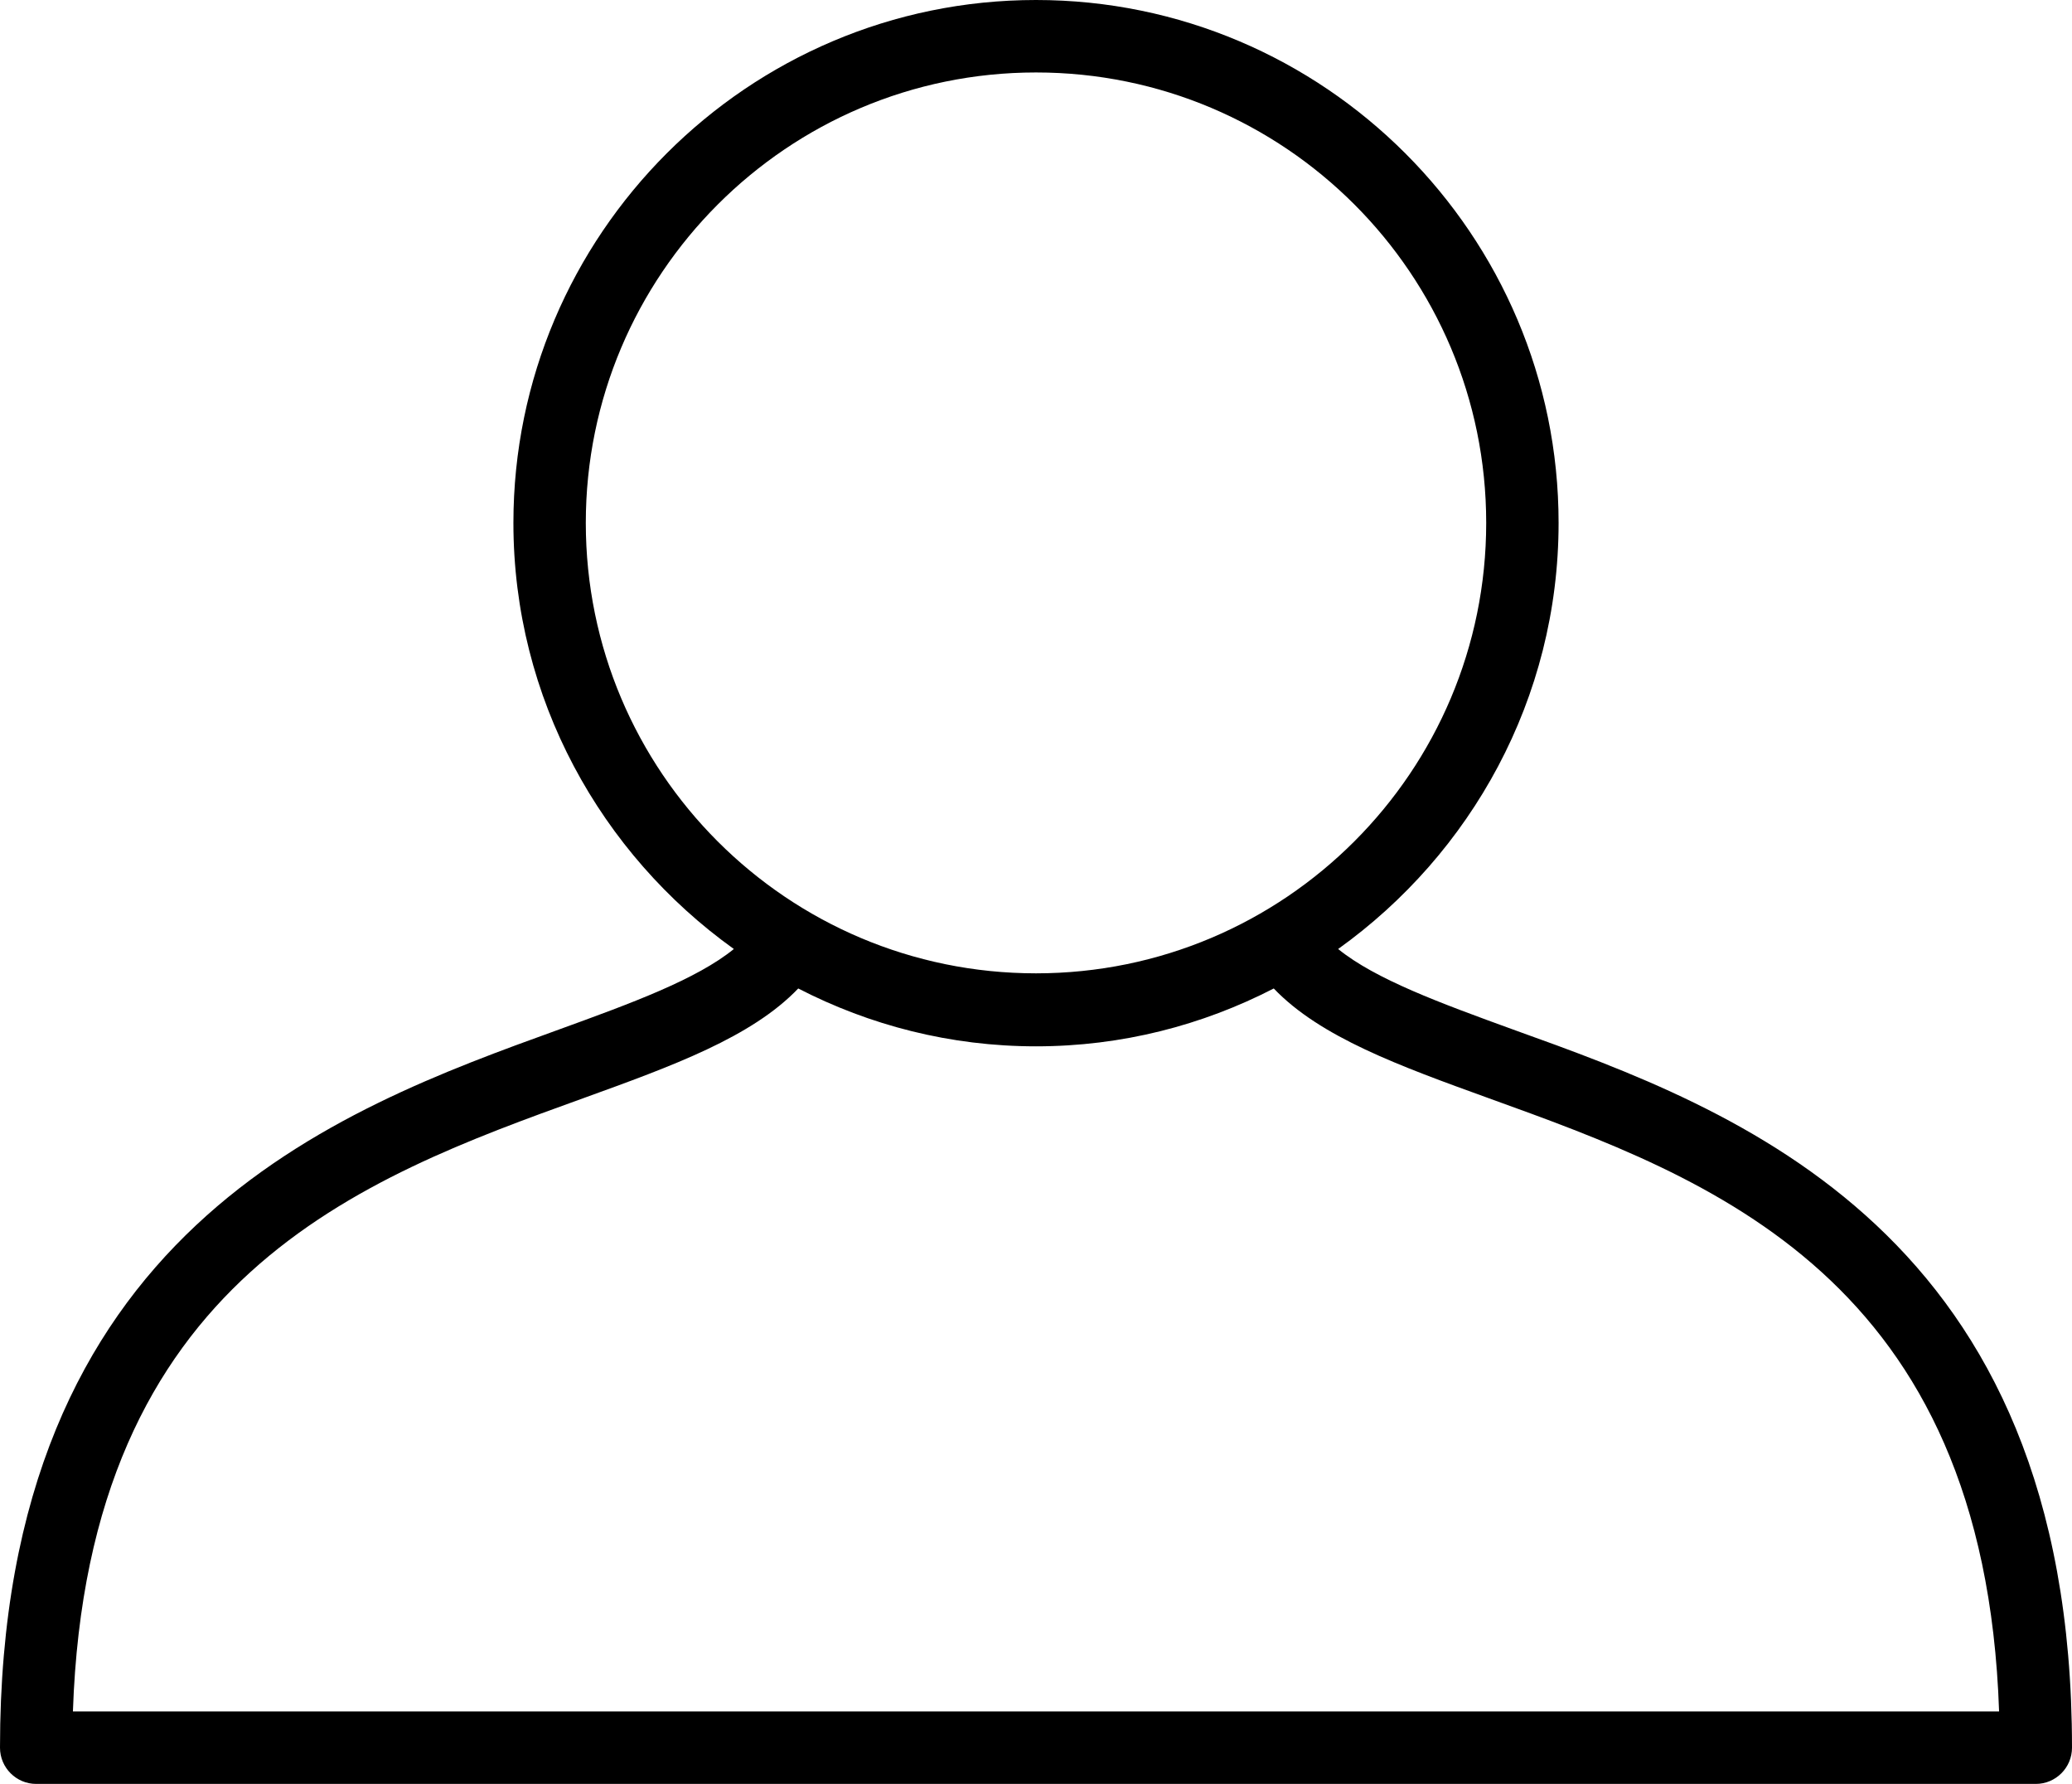
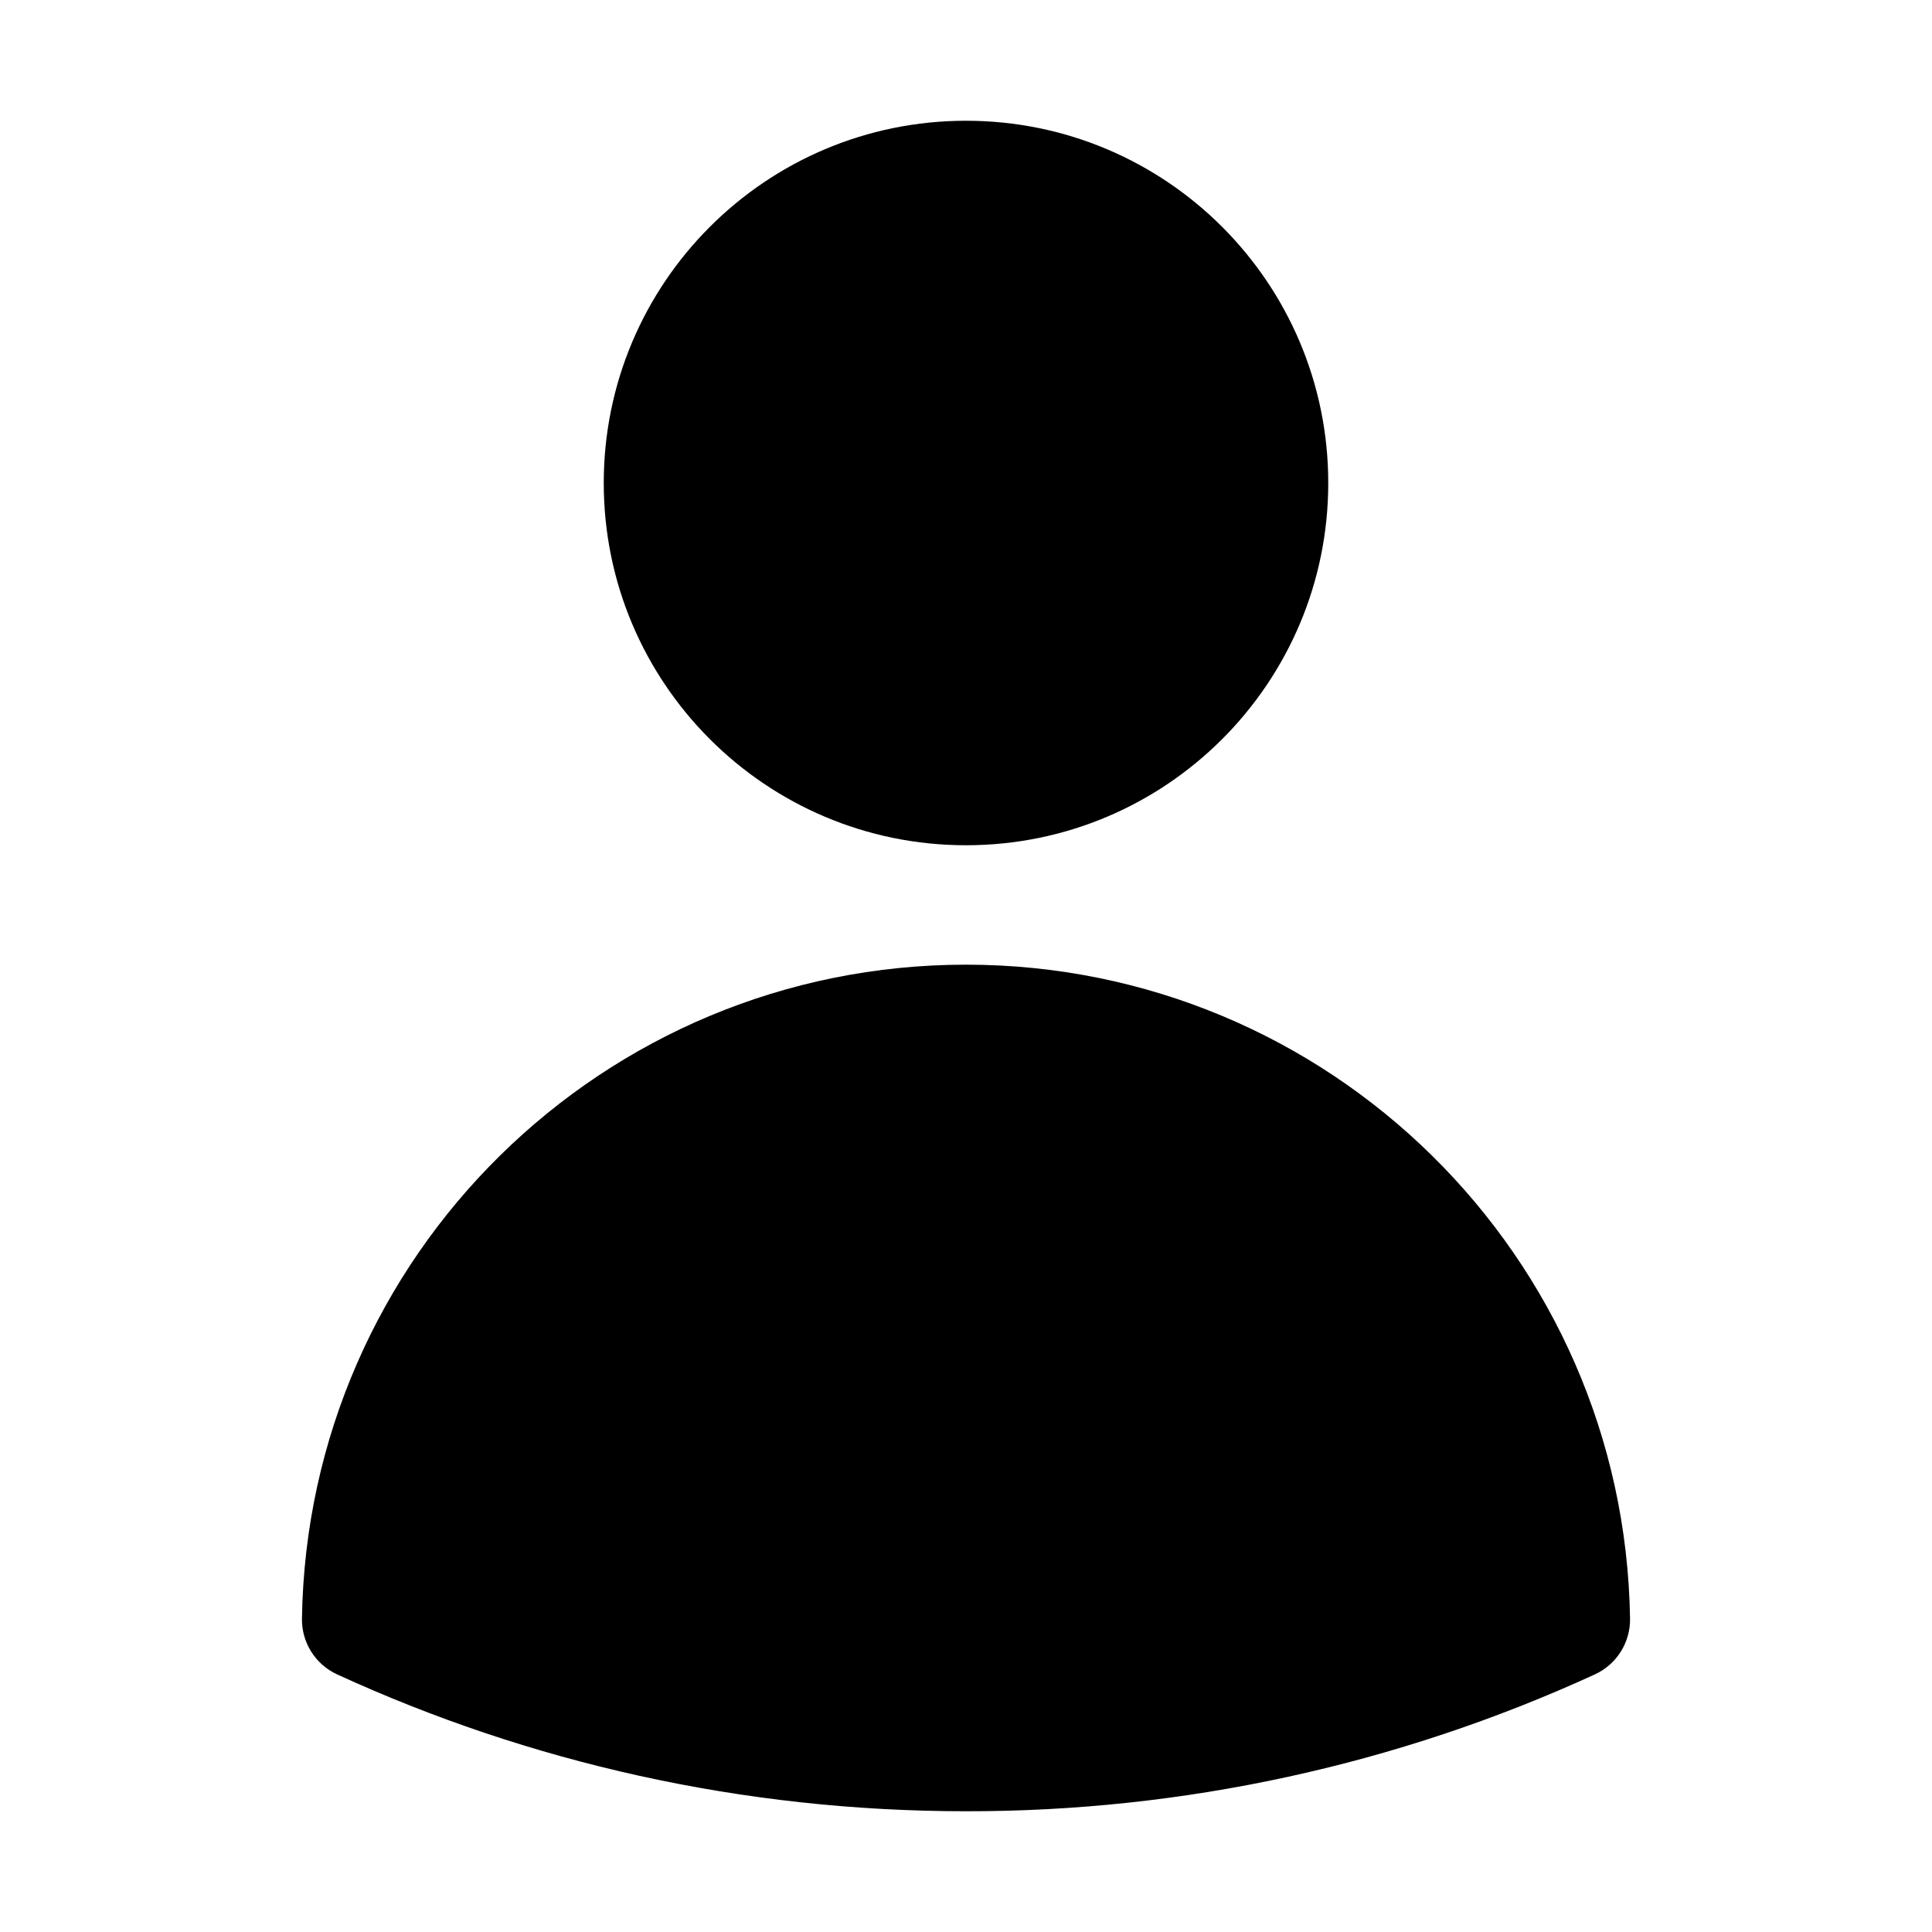
- <svg xmlns="http://www.w3.org/2000/svg" width="158" height="136" xml:space="preserve" overflow="hidden">
-   <defs>
-     <clipPath id="clip0">
-       <rect x="2832" y="567" width="158" height="136" />
-     </clipPath>
-   </defs>
-   <g clip-path="url(#clip0)" transform="translate(-2832 -567)">
-     <path d="M2947.39 645.492C2941.83 643.472 2936.88 641.658 2934.04 639.349 2944.17 632.094 2950.85 620.262 2950.85 606.864 2950.85 584.891 2932.97 567 2911 567 2889.04 567 2871.15 584.891 2871.15 606.864 2871.15 620.262 2877.83 632.094 2887.96 639.349 2885.12 641.658 2880.18 643.472 2874.61 645.492 2857.63 651.634 2832 660.91 2832 700.238 2832 701.764 2833.24 703 2834.76 703L2987.24 703C2988.76 703 2990 701.764 2990 700.238 2990 660.868 2964.37 651.593 2947.39 645.492ZM2876.67 606.864C2876.67 587.942 2892.04 572.524 2911 572.524 2929.96 572.524 2945.33 587.901 2945.33 606.864 2945.33 625.827 2929.96 641.204 2911 641.204 2892.04 641.204 2876.67 625.827 2876.67 606.864ZM2837.56 697.476C2838.68 664.373 2859.57 656.829 2876.47 650.727 2883.31 648.254 2889.32 646.069 2892.87 642.358 2898.31 645.162 2904.45 646.769 2911 646.769 2917.55 646.769 2923.69 645.162 2929.13 642.358 2932.68 646.069 2938.69 648.254 2945.53 650.727 2962.43 656.829 2983.32 664.373 2984.44 697.476L2837.6 697.476Z" fill-rule="evenodd" />
-   </g>
+ <svg xmlns="http://www.w3.org/2000/svg" viewBox="0 0 24 24" fill="currentColor" class="size-6">
+   <path fill-rule="evenodd" d="M7.5 6a4.5 4.5 0 1 1 9 0 4.5 4.5 0 0 1-9 0ZM3.751 20.105a8.25 8.25 0 0 1 16.498 0 .75.75 0 0 1-.437.695A18.683 18.683 0 0 1 12 22.5c-2.786 0-5.433-.608-7.812-1.7a.75.75 0 0 1-.437-.695Z" clip-rule="evenodd" />
</svg>
